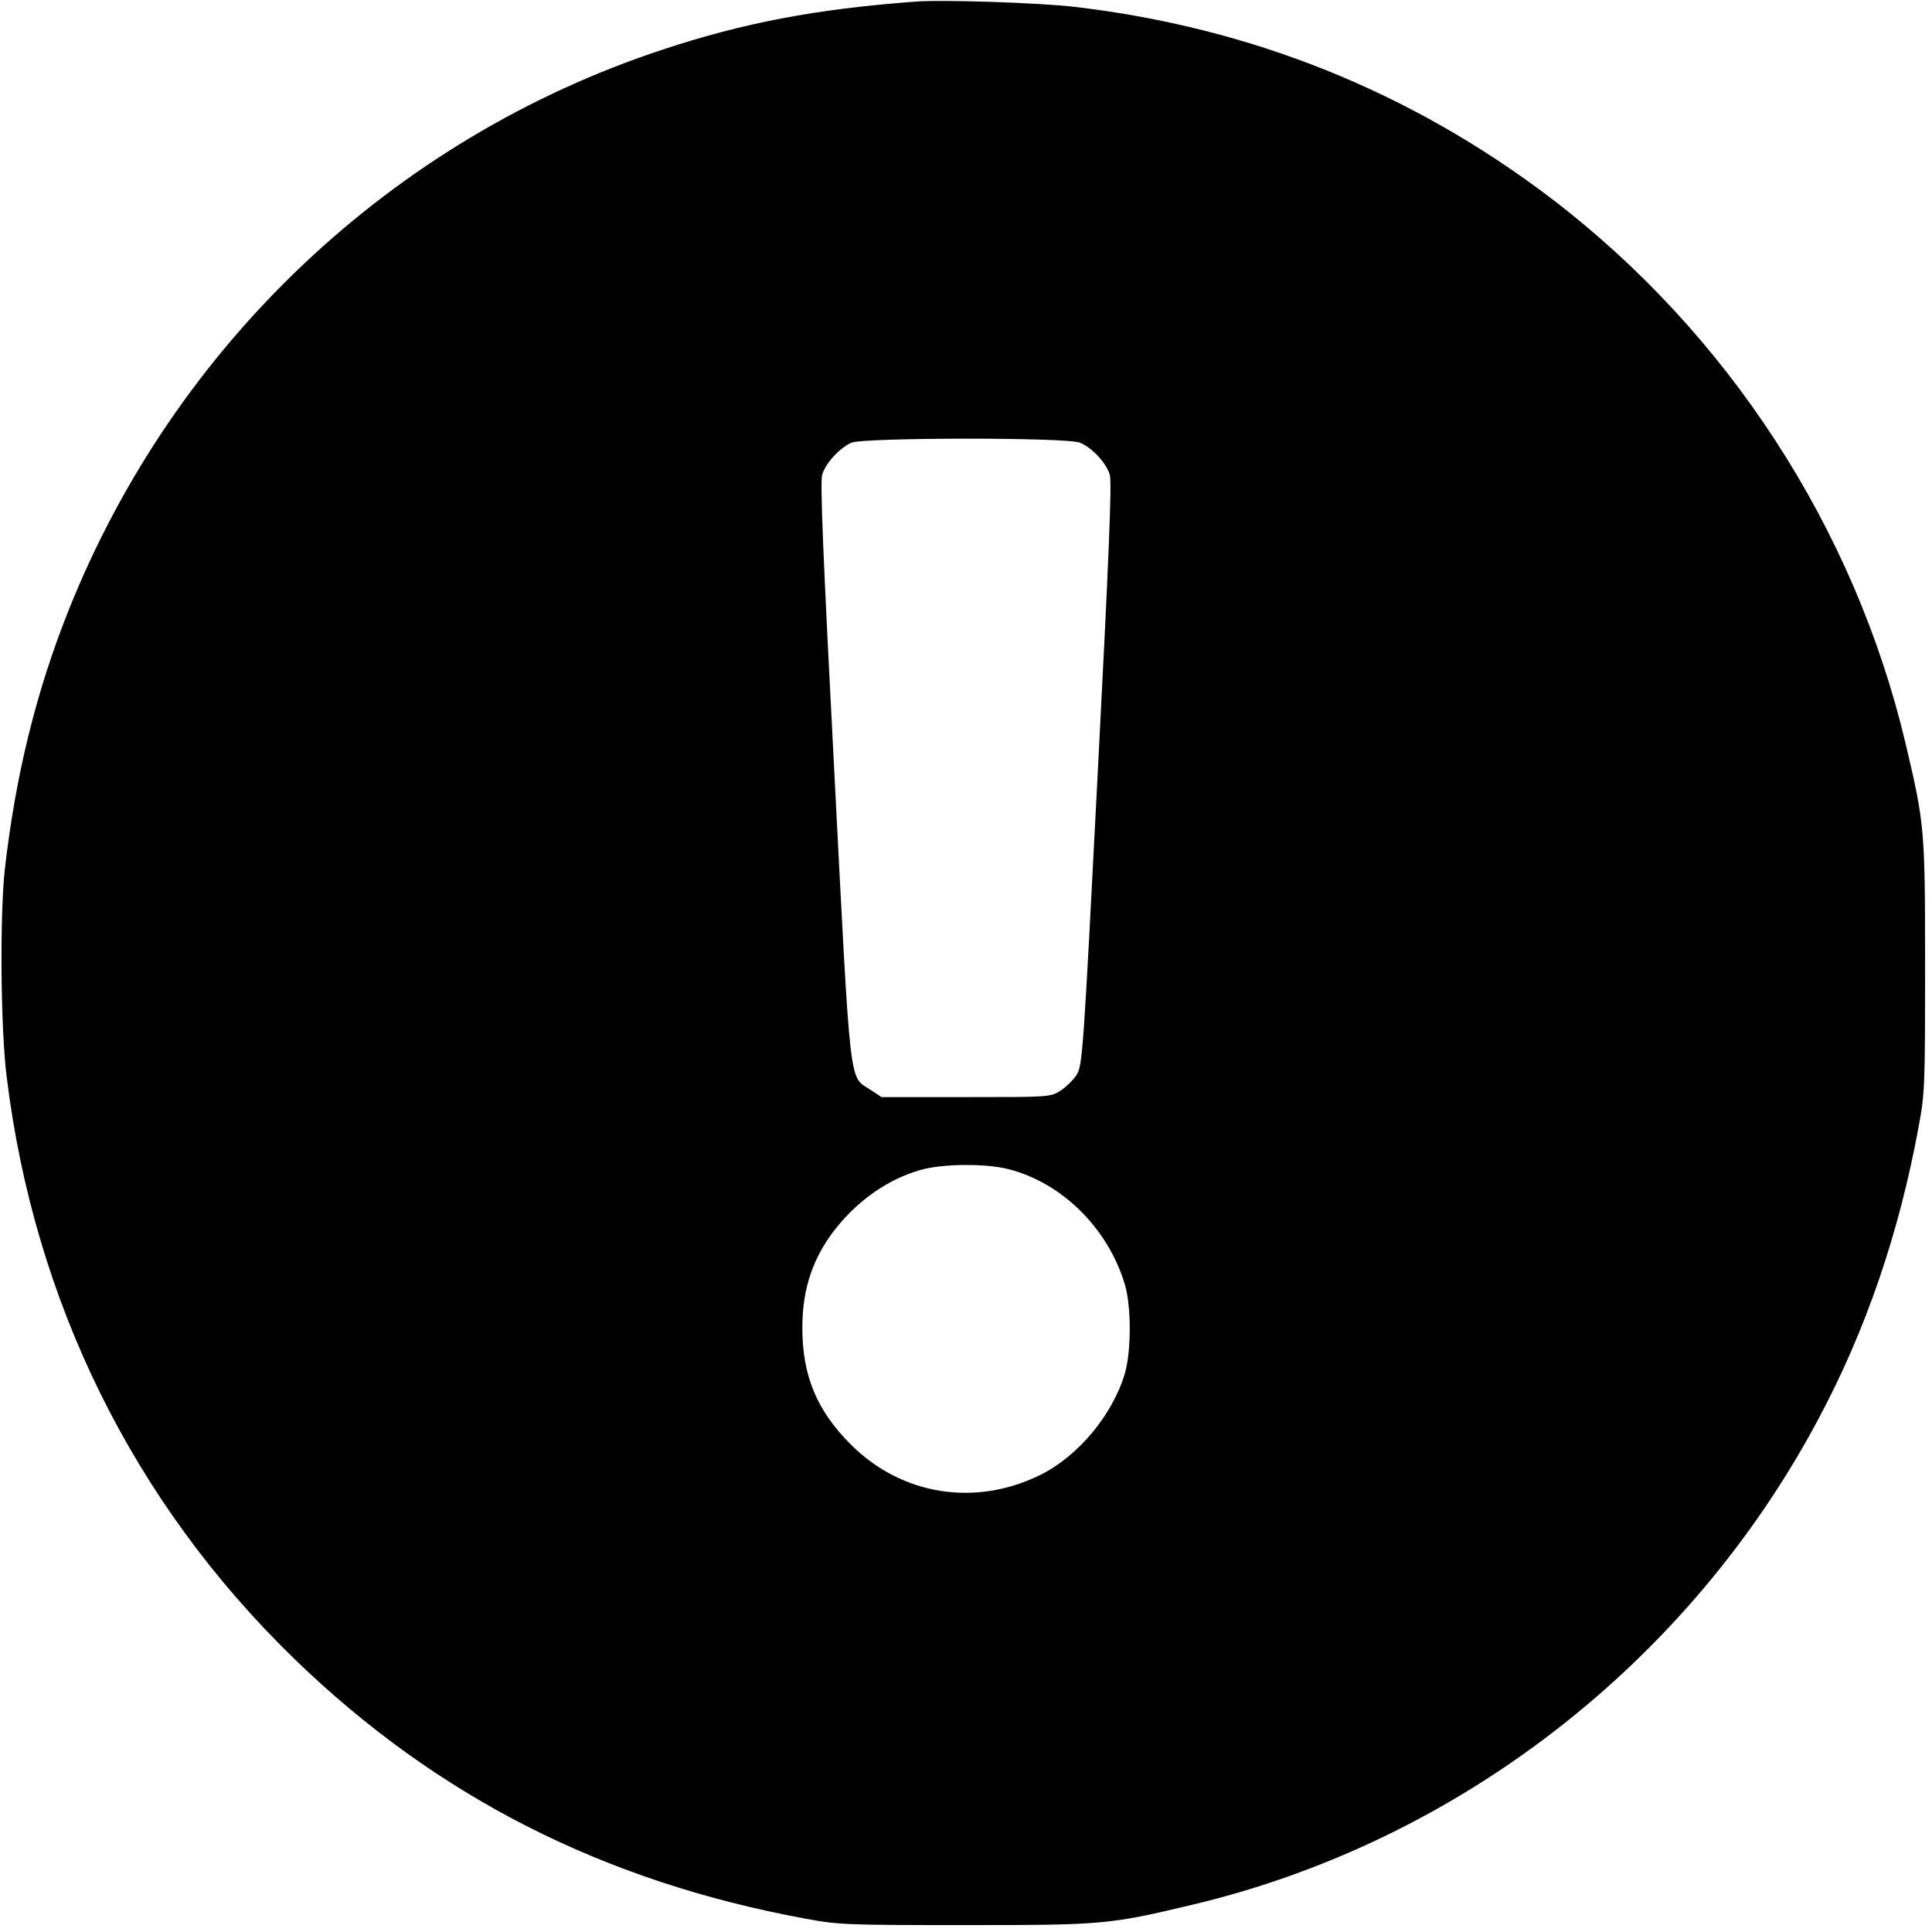
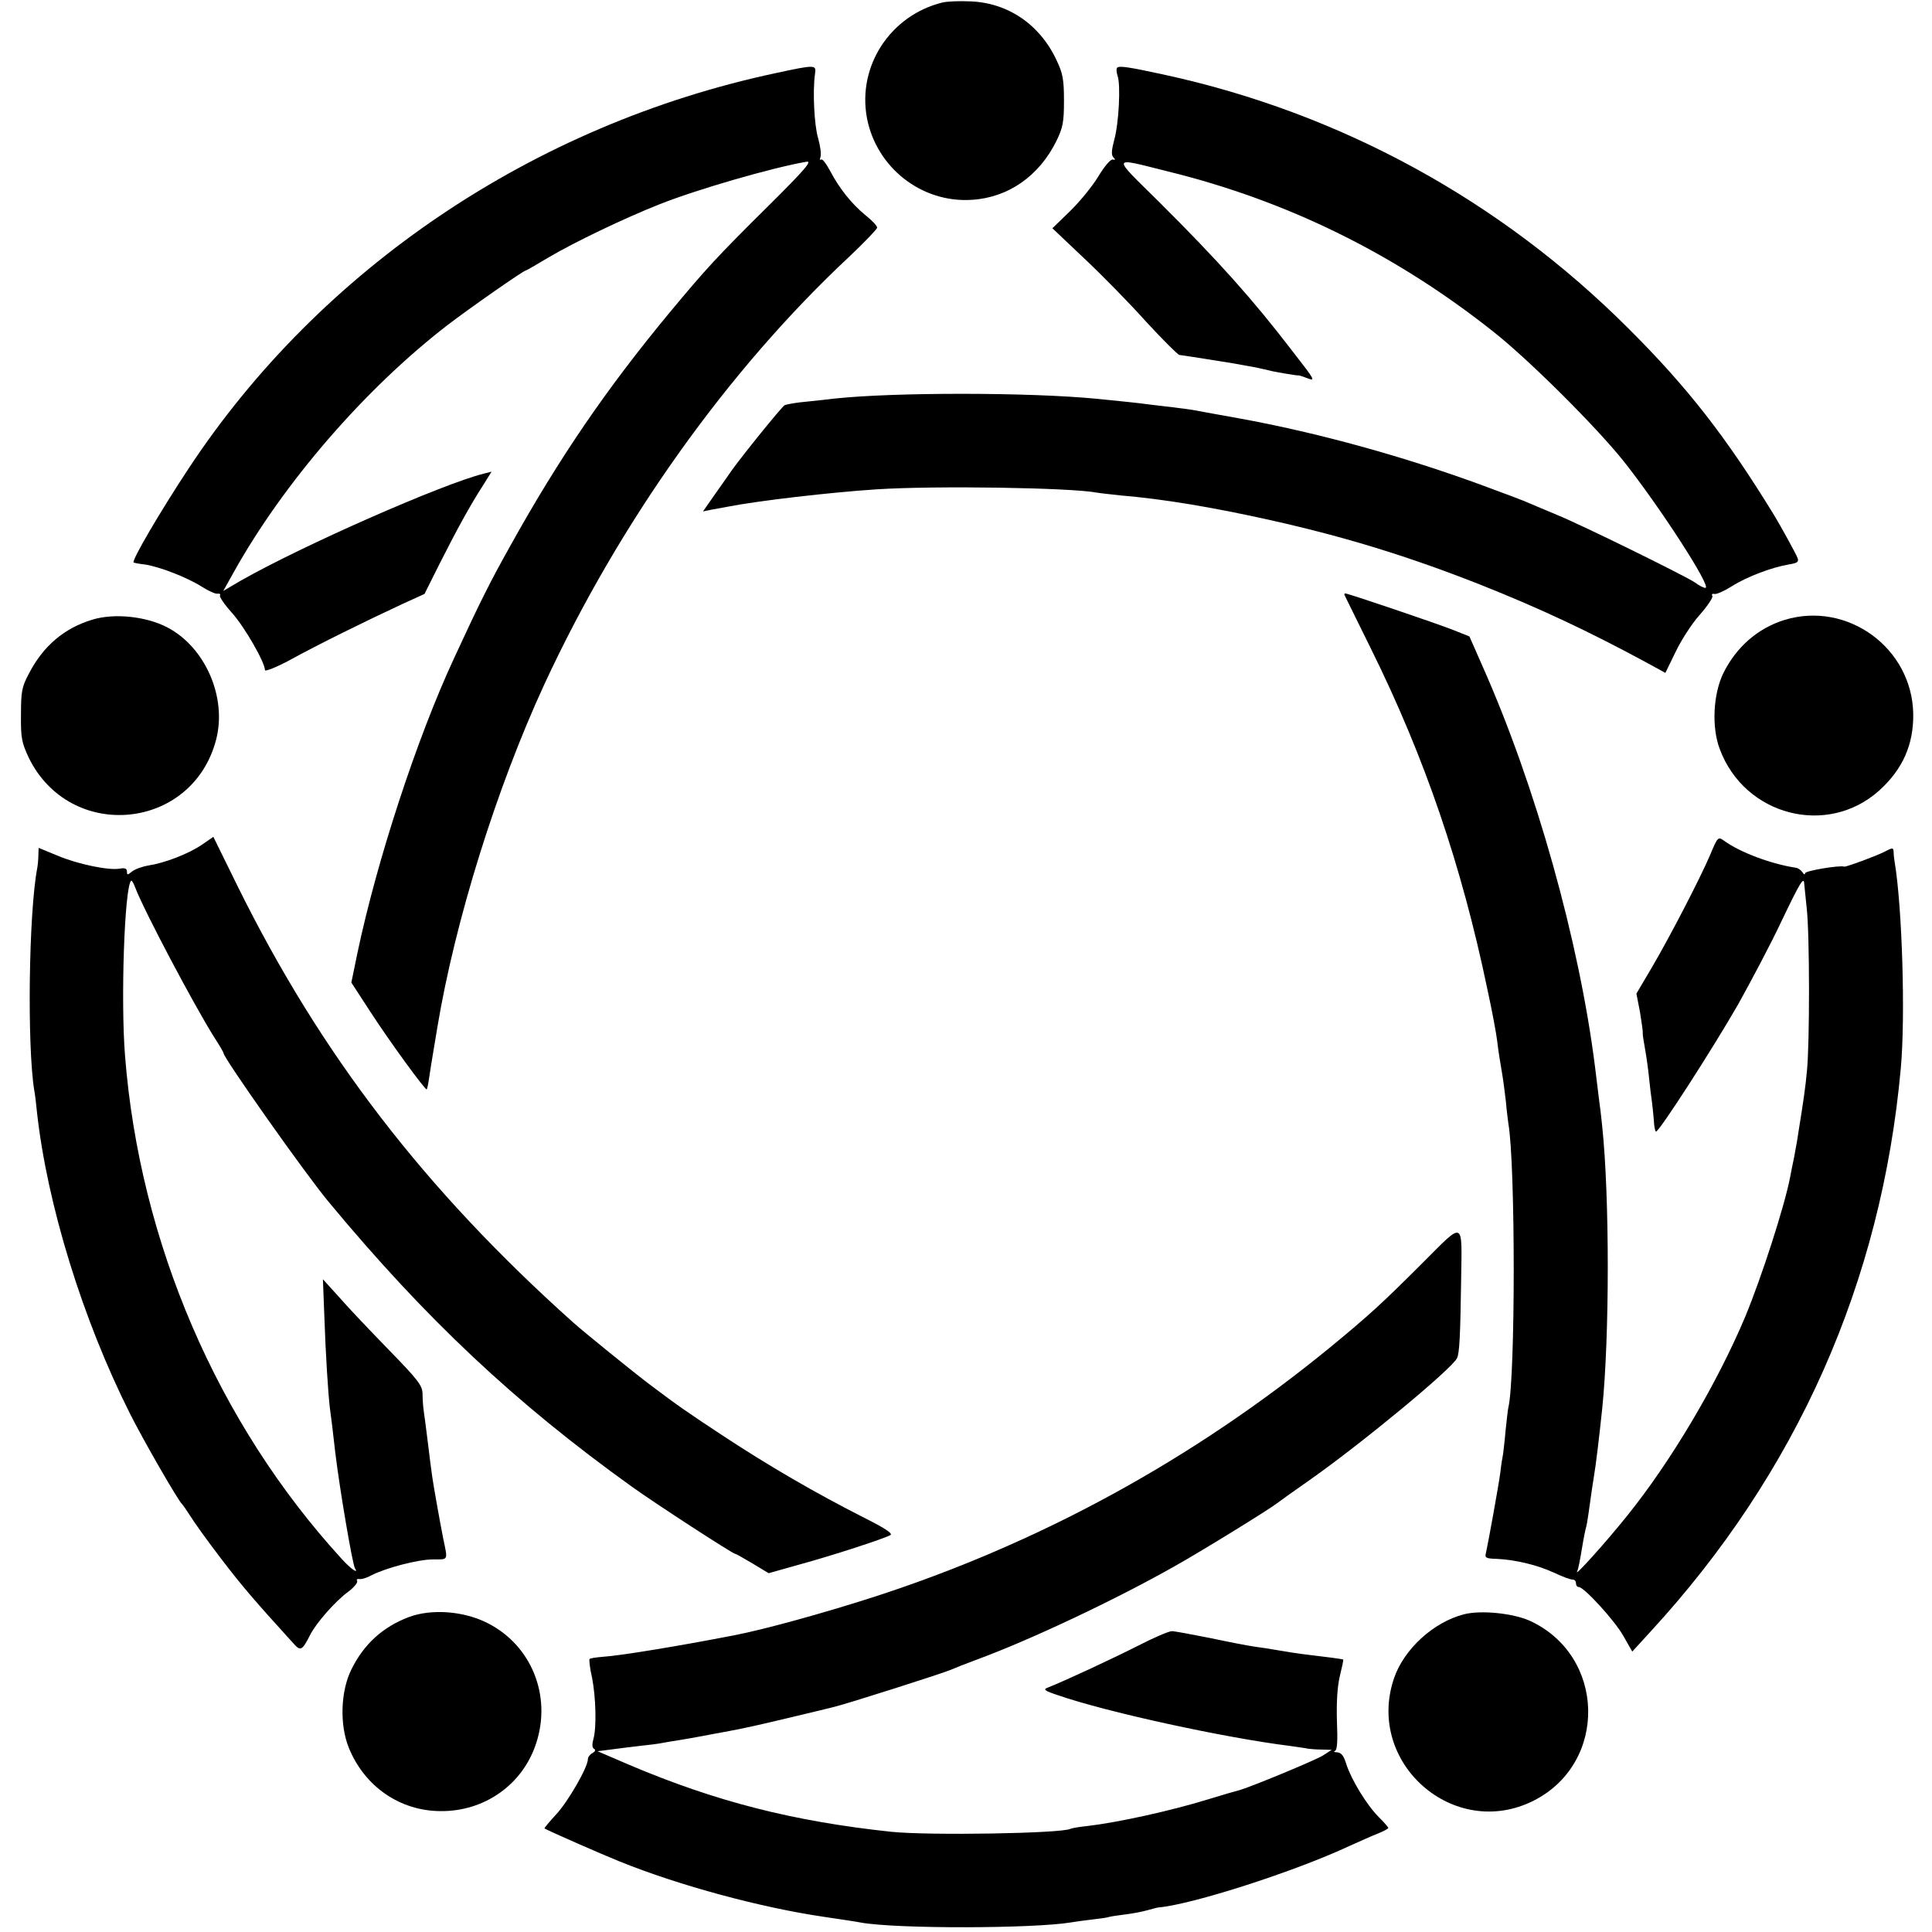
<svg xmlns="http://www.w3.org/2000/svg" version="1" width="933.333" height="933.333" viewBox="0 0 700 700">
-   <path d="M331.5.6C295.4 3.3 269.3 8.3 240 18 142.1 50.3 63.1 125 24.7 221.5c-11.6 29.2-19 59.2-22.9 93-1.9 16.6-1.6 57.9.6 75.5 10 81.7 45.9 154.4 104.2 211 51.5 49.9 111.9 80.7 185.4 94.2 11.9 2.2 14.8 2.3 58 2.3 50 0 51.9-.2 82.5-7.5 95.9-22.9 179.2-87.5 226.2-175.6 17.3-32.3 29.4-67.6 36.5-106.4 2.2-11.8 2.3-14.9 2.3-58 0-49.6-.2-51.5-7-80.3-18.5-78.4-64.6-149.2-128.7-198C511.1 33.2 453.3 10 389.5 2.5 376.8 1 341.4-.2 331.5.6zm59.8 159.8c4.4 1.8 9.5 7.3 10.8 11.6.8 2.6-.3 29.4-4.4 108.7-5.2 101.3-5.5 105.3-7.6 108.7-1.2 1.9-3.9 4.5-5.9 5.8-3.7 2.3-4.1 2.3-34.3 2.3h-30.5l-4.1-2.7c-7.8-5.1-7 1.5-13-114.8-4.1-78.8-5.2-105.4-4.4-108 1.2-4.2 6.3-9.7 10.6-11.6 4.4-1.9 78.2-2 82.8 0zm-25.9 263.2c19.5 5 36.1 21.5 42.2 41.9 2.3 8 2.3 23.8 0 32-4.4 15-16.9 30.1-30.7 36.9-23.5 11.6-50 7.4-68.4-10.8-12.5-12.4-17.8-25-17.8-42.6 0-14.3 4-25.9 12.6-36.5 8.2-10.1 18.9-17.4 30.2-20.6 7.9-2.3 23.7-2.4 31.9-.3z" />
+   <path d="M341.5.9c-18.8 4.6-30.9 22.9-27.4 41.8 3.4 18 19.8 30.9 38 29.7 13.2-.8 24.4-8.6 30.7-21.4 2.3-4.8 2.7-6.7 2.7-14.5 0-7.6-.4-9.9-2.7-14.7C376.8 8.9 365.2 1 351.6.5c-3.9-.2-8.4 0-10.1.4zM281 26.5C193.3 45.2 116.1 97.3 68.3 169.8c-10.3 15.6-20.6 33.2-19.9 34 .2.1 1.9.5 3.9.7 5.2.7 15.5 4.7 20.7 8 2.5 1.6 5.1 2.8 5.9 2.6.7-.1 1.1.2.8.6-.3.5 1.6 3.3 4.3 6.3 4.6 5.1 12 18 12 20.8 0 .6 4.1-1 9.3-3.8 9.4-5.2 27-13.9 40.8-20.3l7.7-3.5 5.2-10.4c6.5-12.9 11.4-21.8 15.8-28.6l3.3-5.3-2.8.7c-14.9 3.7-65.8 26.1-88.1 38.8l-6.3 3.7 3.8-6.8c18-32.3 47.5-66.4 77.3-89.4 7.8-6 27.7-19.9 28.5-19.9.2 0 3.9-2.1 8.2-4.7C208 87.8 226.1 79.1 239 74c13.3-5.3 40.9-13.3 53.2-15.4 2.2-.4-.5 2.8-13.5 15.7-19.2 19-23 23.2-36.3 39.2-22.6 27.3-39.8 52.4-57.3 83.9-7.4 13.2-10.9 20.1-20.5 40.9-13.5 29-28 73.3-35.1 107l-2.2 10.7 6.7 10.3c7.1 11 20.2 28.9 20.6 28.4.2-.2.6-2.1.9-4.3.3-2.1 1-6.4 1.5-9.4s1.2-7.1 1.5-9c6.4-38.4 21.4-86.5 38.7-124 27.2-58.7 66.4-113.8 110.5-155 5.5-5.2 10.1-10 10.1-10.5.1-.6-1.8-2.6-4.2-4.5-5-4.1-9.5-9.7-12.9-16.2-1.4-2.6-2.8-4.4-3.2-4-.5.4-.5-.1-.2-1 .3-1-.1-4-.9-6.8-1.4-4.7-2-17.1-1.1-23.3.5-3.3.1-3.3-14.3-.2z" />
+   <path d="M404.8 24.5c-.4.4-.3 1.7.1 2.9 1.2 3.1.5 17.3-1.2 23.3-1 3.8-1.1 5.5-.3 6.3.8.8.7 1.1-.2.8-.8-.2-3.1 2.5-5.3 6.2-2.2 3.6-6.8 9.2-10.3 12.6l-6.3 6.1 11.5 10.9c6.4 6 16.5 16.3 22.4 22.9 6 6.5 11.5 12 12.1 12.1.7.1 4.8.7 9.2 1.4 4.4.7 8.9 1.4 10 1.6 1.1.2 3.4.6 5 .9 2.5.4 5.4 1 9.5 2 2.3.5 9 1.6 9.2 1.5.2-.1 1.6.3 3.1.9 3.5 1.3 3.5 1.3-5.2-9.9-14.1-18.4-26.7-32.5-48-53.7-17.6-17.4-17.9-16.4 3.4-11.1 43 10.6 82.2 29.9 117.6 58 12.8 10.1 36.9 34.1 47.1 46.8 13.1 16.5 32.2 46 29.7 46-.6 0-2.3-.8-3.7-1.9-3.3-2.3-41.3-21-50.2-24.6-3.6-1.5-7.8-3.3-9.5-4-1.6-.8-9.1-3.6-16.7-6.4-29-10.7-60.5-19.4-89.3-24.6-8.2-1.5-15.7-2.8-16.5-3-.8-.1-4.2-.6-7.5-1s-7.1-.8-8.5-1c-2.6-.4-11.5-1.3-18.5-2-24.6-2.4-73.6-2.4-95-.1-1.6.2-6.1.7-10 1.1-3.8.3-7.5 1-8.2 1.3-1.1.6-15.7 18.7-19.3 23.8-.8 1.2-3.5 5-5.9 8.4l-4.4 6.3 3.4-.7c1.9-.3 4.4-.8 5.5-1 11.2-2.2 37.2-5.2 53.9-6.3 21.6-1.4 70.9-.6 80 1.2 1.1.2 4.9.6 8.5 1 15.5 1.3 33.5 4.3 54.5 9 26.8 6 49.6 13 75.5 23.2 21.7 8.6 39.6 17 61 28.6l6.4 3.5 3.7-7.6c2-4.2 5.9-10.3 8.8-13.5 2.8-3.2 4.9-6.3 4.5-6.8-.3-.6 0-.9.8-.7.7.2 3.6-1.1 6.3-2.8 5.3-3.4 14.6-6.9 20.7-7.9 3-.5 3.6-.9 3.1-2.3-.6-1.6-6-11.4-8.6-15.7-17.3-28.2-31.2-46.1-52.7-67.5-46.4-46.4-104.2-78-168-91.9-13.3-2.9-16.4-3.3-17.2-2.6z" />
+   <path d="M487.2 215.7c.2.5 4.5 9.1 9.5 19.3 19.6 39.6 32.9 78.7 42.2 123.4 1.7 7.8 3.3 16.3 3.6 19.1.3 2.7 1 7.2 1.5 10 .5 2.7 1.2 7.9 1.6 11.5.3 3.6.8 7.2.9 8 2.6 14.7 2.6 92.3 0 103-.2.8-.6 4.6-1 8.3-.3 3.7-.8 7.6-.9 8.5-.2.9-.7 3.9-1 6.7-.7 5.2-4.4 25.5-5.2 29.1-.5 1.8-.1 2.1 3.8 2.2 6.7.3 14.8 2.2 20.8 5 3 1.4 6.1 2.6 6.8 2.5.6 0 1.2.5 1.2 1.3s.4 1.4 1 1.4c1.9 0 12.9 12 16.1 17.6l3.3 5.8 6.4-7c53.2-57.7 83.9-126.8 90.9-204.4 1.7-18.8.5-58.2-2.2-74.5-.2-1.1-.4-2.8-.4-3.8-.1-1.6-.3-1.7-3.3-.1-2.9 1.5-14 5.6-14.6 5.4-1.6-.6-14.2 1.5-14.2 2.4 0 .6-.4.5-.9-.3s-1.6-1.6-2.4-1.7c-8.8-1.3-20.4-5.6-26.2-9.9-2-1.4-2.2-1.2-4.9 5.3-3.8 8.8-14.4 29.3-21.2 40.9l-5.5 9.3 1.3 6.7c.6 3.8 1.1 7.1 1 7.5-.1.4.3 2.9.8 5.7.5 2.7 1.2 7.6 1.5 10.8.3 3.2.8 6.9 1 8.3.2 1.4.5 4.4.7 6.7.1 2.4.5 4.3.8 4.3 1.2 0 20.7-30.3 29.7-46 4.8-8.6 12-22.2 15.8-30.3 6.7-14 8.1-16.3 8.2-13.5.1.7.5 4.7.9 8.8 1.1 9.4 1.1 49 .1 58.9-.6 6.4-1.1 9.9-3.3 23.6-.2 1.6-.9 5.2-1.4 8-.6 2.7-1.2 5.9-1.4 7-2.1 10.8-10.3 36.1-16.2 50.4-10.2 24.3-27 52.7-43.1 72.6-7.8 9.7-19 22.1-17.9 19.9.5-1 .9-3.2 2.2-10.9.3-1.7.7-3.7.9-4.5.3-.8.7-3.2 1-5.3 1.2-8.7 1.6-11.2 2-13.7.7-4 1.9-14.1 3-24.5 2.7-26.3 2.7-76.9 0-102.5-.2-1.9-.6-5.8-1-8.5-.3-2.8-1.1-8.6-1.6-13-5.7-45.4-21.5-101.8-40.7-145l-4.8-10.9-6-2.4c-6.1-2.4-38-13.2-39-13.2-.3 0-.4.3-.2.7zM33.5 224.5c-10.3 3.1-17.9 9.6-23.1 19.7-2.5 4.7-2.8 6.4-2.8 14.8-.1 8.5.3 10.1 2.8 15.5 15 30.7 59.3 26.5 67.9-6.5 4-15.3-3.9-33.5-17.7-40.7-7.7-4-19.2-5.2-27.1-2.8z" />
+   <path d="M646.6 224.6c-9.7 3-17.5 9.8-22.2 19.3-3.7 7.6-4.3 19.6-1.3 27.5 9 24.2 39 31.9 57.8 15 8.5-7.7 12.5-16.7 12.3-27.9-.5-23.8-23.9-40.8-46.6-33.9zM73.1 306.1c-5.1 3.4-13.5 6.6-19.4 7.5-2.3.4-5 1.4-5.9 2.2-1.6 1.3-1.8 1.3-1.8 0 0-1.1-.7-1.4-2.5-1.1-3.9.8-15.4-1.6-22.7-4.7l-6.8-2.8-.1 2.6c0 1.5-.2 3.6-.4 4.7-3.1 16.2-3.7 64.3-1.1 80.5.3 1.4.7 5 1 8 3.7 33.4 16.5 75 33.7 109.2C51.9 521.8 64.7 544 66 545c.3.3 1.6 2.2 2.9 4.2 1.2 2 6.2 9 11.1 15.4 7.8 10.2 12 15.1 26.1 30.6 2.8 3.2 3.3 3 6.3-2.9 2.2-4.3 9.1-12.2 13.8-15.6 2.1-1.6 3.5-3.3 3.2-3.9-.3-.5 0-.8.7-.7.8.2 2.8-.4 4.4-1.3 5.2-2.7 17-5.8 22.4-5.8 5.6 0 5.4.6 3.7-7.5-1.3-6.6-3.6-19.5-4-22.5-.3-1.9-1-7.6-1.6-12.5-.6-5-1.3-10.1-1.5-11.5-.2-1.4-.4-4.1-.4-6-.1-3.1-1.6-5-12.4-16.1-6.7-6.9-14.8-15.4-17.9-19l-5.8-6.4.5 13c.5 14.7 1.4 28.3 2 33.5.3 1.9 1.2 9.3 2 16.5 1.6 13.2 6.2 40.2 7.1 41.7 1.5 2.3-1.5.3-4.9-3.5-44.9-49.1-73.1-114.6-78.4-182.2-1.6-20.1-.2-61 2.2-63.4.3-.2.9.9 1.5 2.5 3.3 8.6 21.2 42.4 28.6 54.2 1.9 2.9 3.4 5.5 3.4 5.8 0 1.7 29.6 43.7 38.1 53.9 35.1 42.3 67.5 72.8 109.9 103.2 8.2 5.9 36.5 24.3 37.4 24.3.3 0 3.1 1.6 6.3 3.5l5.8 3.5 11-3.1c11.8-3.2 30.8-9.4 33.1-10.7 1-.6-2.1-2.6-10.3-6.7-16.7-8.5-33.5-18.2-50.2-29.2-12.9-8.5-16.4-10.9-26.6-18.6-5.6-4.2-24-19.1-28-22.7-53.6-48-91.4-97.1-121.5-158.1l-8.7-17.7-4.2 2.9z" />
+   <path d="M515.5 457.5c-15 15-19.4 19-33.6 30.7-49.6 40.6-105.4 71.1-165.9 90.6-18.1 5.8-39.1 11.6-50 13.7-20.1 3.9-41.3 7.4-47.7 7.8-2.3.2-4.5.5-4.7.8-.2.2.1 3.3.9 6.7 1.4 7.1 1.7 18.1.5 22.3-.5 1.8-.5 3.1.2 3.5.7.4.5 1-.6 1.6-.9.5-1.6 1.5-1.6 2.2 0 2.9-7.2 15.4-11.5 20-2.5 2.7-4.4 5-4.2 5.1 2.2 1.2 20.4 9.2 27.1 11.9 21.7 8.8 51.5 16.8 74.1 20.1 6.1.9 12.1 1.8 13.5 2.1 13 2.3 62.6 2.2 76.2-.1 1.2-.2 4.6-.7 7.3-1 2.8-.3 5.7-.7 6.5-1 .8-.2 3.5-.6 6-.9 2.5-.3 6-1 7.8-1.5 1.8-.5 3.6-1 4-1 12.3-1.1 49.3-13 69.2-22.3 3.6-1.6 8.2-3.7 10.3-4.5 2-.8 3.7-1.7 3.7-2 0-.3-1.6-2.1-3.5-4-4.3-4.3-9.9-13.5-11.7-19.1-.9-3-1.8-4.2-3.3-4.3-1.1 0-1.5-.3-.8-.5.8-.4 1-3.5.7-10.7-.2-6.6.1-12.3 1-16.2.8-3.3 1.4-6.1 1.3-6.2-.2-.2-6.4-1-13.2-1.8-2.7-.3-7.2-1-10-1.5-2.7-.5-6.8-1.1-9-1.4-2.2-.3-9.4-1.7-16-3.1-6.6-1.3-12.9-2.5-13.9-2.5-1.1 0-6.7 2.4-12.5 5.4-9.3 4.7-26.7 12.8-32.6 15.1-1.6.6-1 1.1 3.5 2.6 17.4 6.1 60.4 15.5 84.5 18.5 2.8.4 5.7.8 6.5 1 .8.1 3.1.3 5 .3l3.5.1-3.1 2c-2.8 1.8-26.6 11.6-30.3 12.6-.9.2-6.1 1.7-11.6 3.4-13.3 4.1-32.4 8.3-43.5 9.6-3 .3-5.8.8-6.1 1-3 1.7-51.1 2.5-64.9 1.1-35.7-3.8-63.8-11-95.1-24.3l-11.4-4.9 5.5-.7c3-.4 7.8-1 10.5-1.3 2.8-.3 6.1-.7 7.5-1 1.4-.3 4.1-.7 6-1 1.9-.3 5.8-1 8.5-1.5 2.8-.5 6.1-1.2 7.5-1.4 7.3-1.3 13.8-2.8 25.5-5.6 7.2-1.7 13.7-3.3 14.5-3.5 4.7-1.1 39.5-12.2 42.5-13.5 1.1-.5 5.1-2.1 8.9-3.5 19.7-7.2 51-22 72.5-34.2 10.3-5.8 33.9-20.4 36.6-22.5.6-.5 6.2-4.5 12.5-8.9 18.7-13.2 50.9-39.8 52.9-43.8.9-1.8 1.2-8 1.5-28.6.3-21.6 1.3-21.2-13.9-6zM148.1 585.9c-9.4 3.6-16.2 9.7-20.8 19-3.9 7.9-4.3 20-.9 28.4 5.7 14 18.5 22.8 33.1 22.9 16.1.2 30-9.7 34.8-24.7 5.6-17.2-1.8-35.4-17.6-43.4-8.6-4.4-20.3-5.3-28.6-2.2z" />
+   <path d="M530.4 584.9c-11 2.8-21.7 12.6-25.3 23.1-10.5 30.7 21.7 59 50.6 44.4 27-13.7 26.1-52.6-1.5-65.2-6.1-2.7-17.7-3.9-23.8-2.3z" />
</svg>
